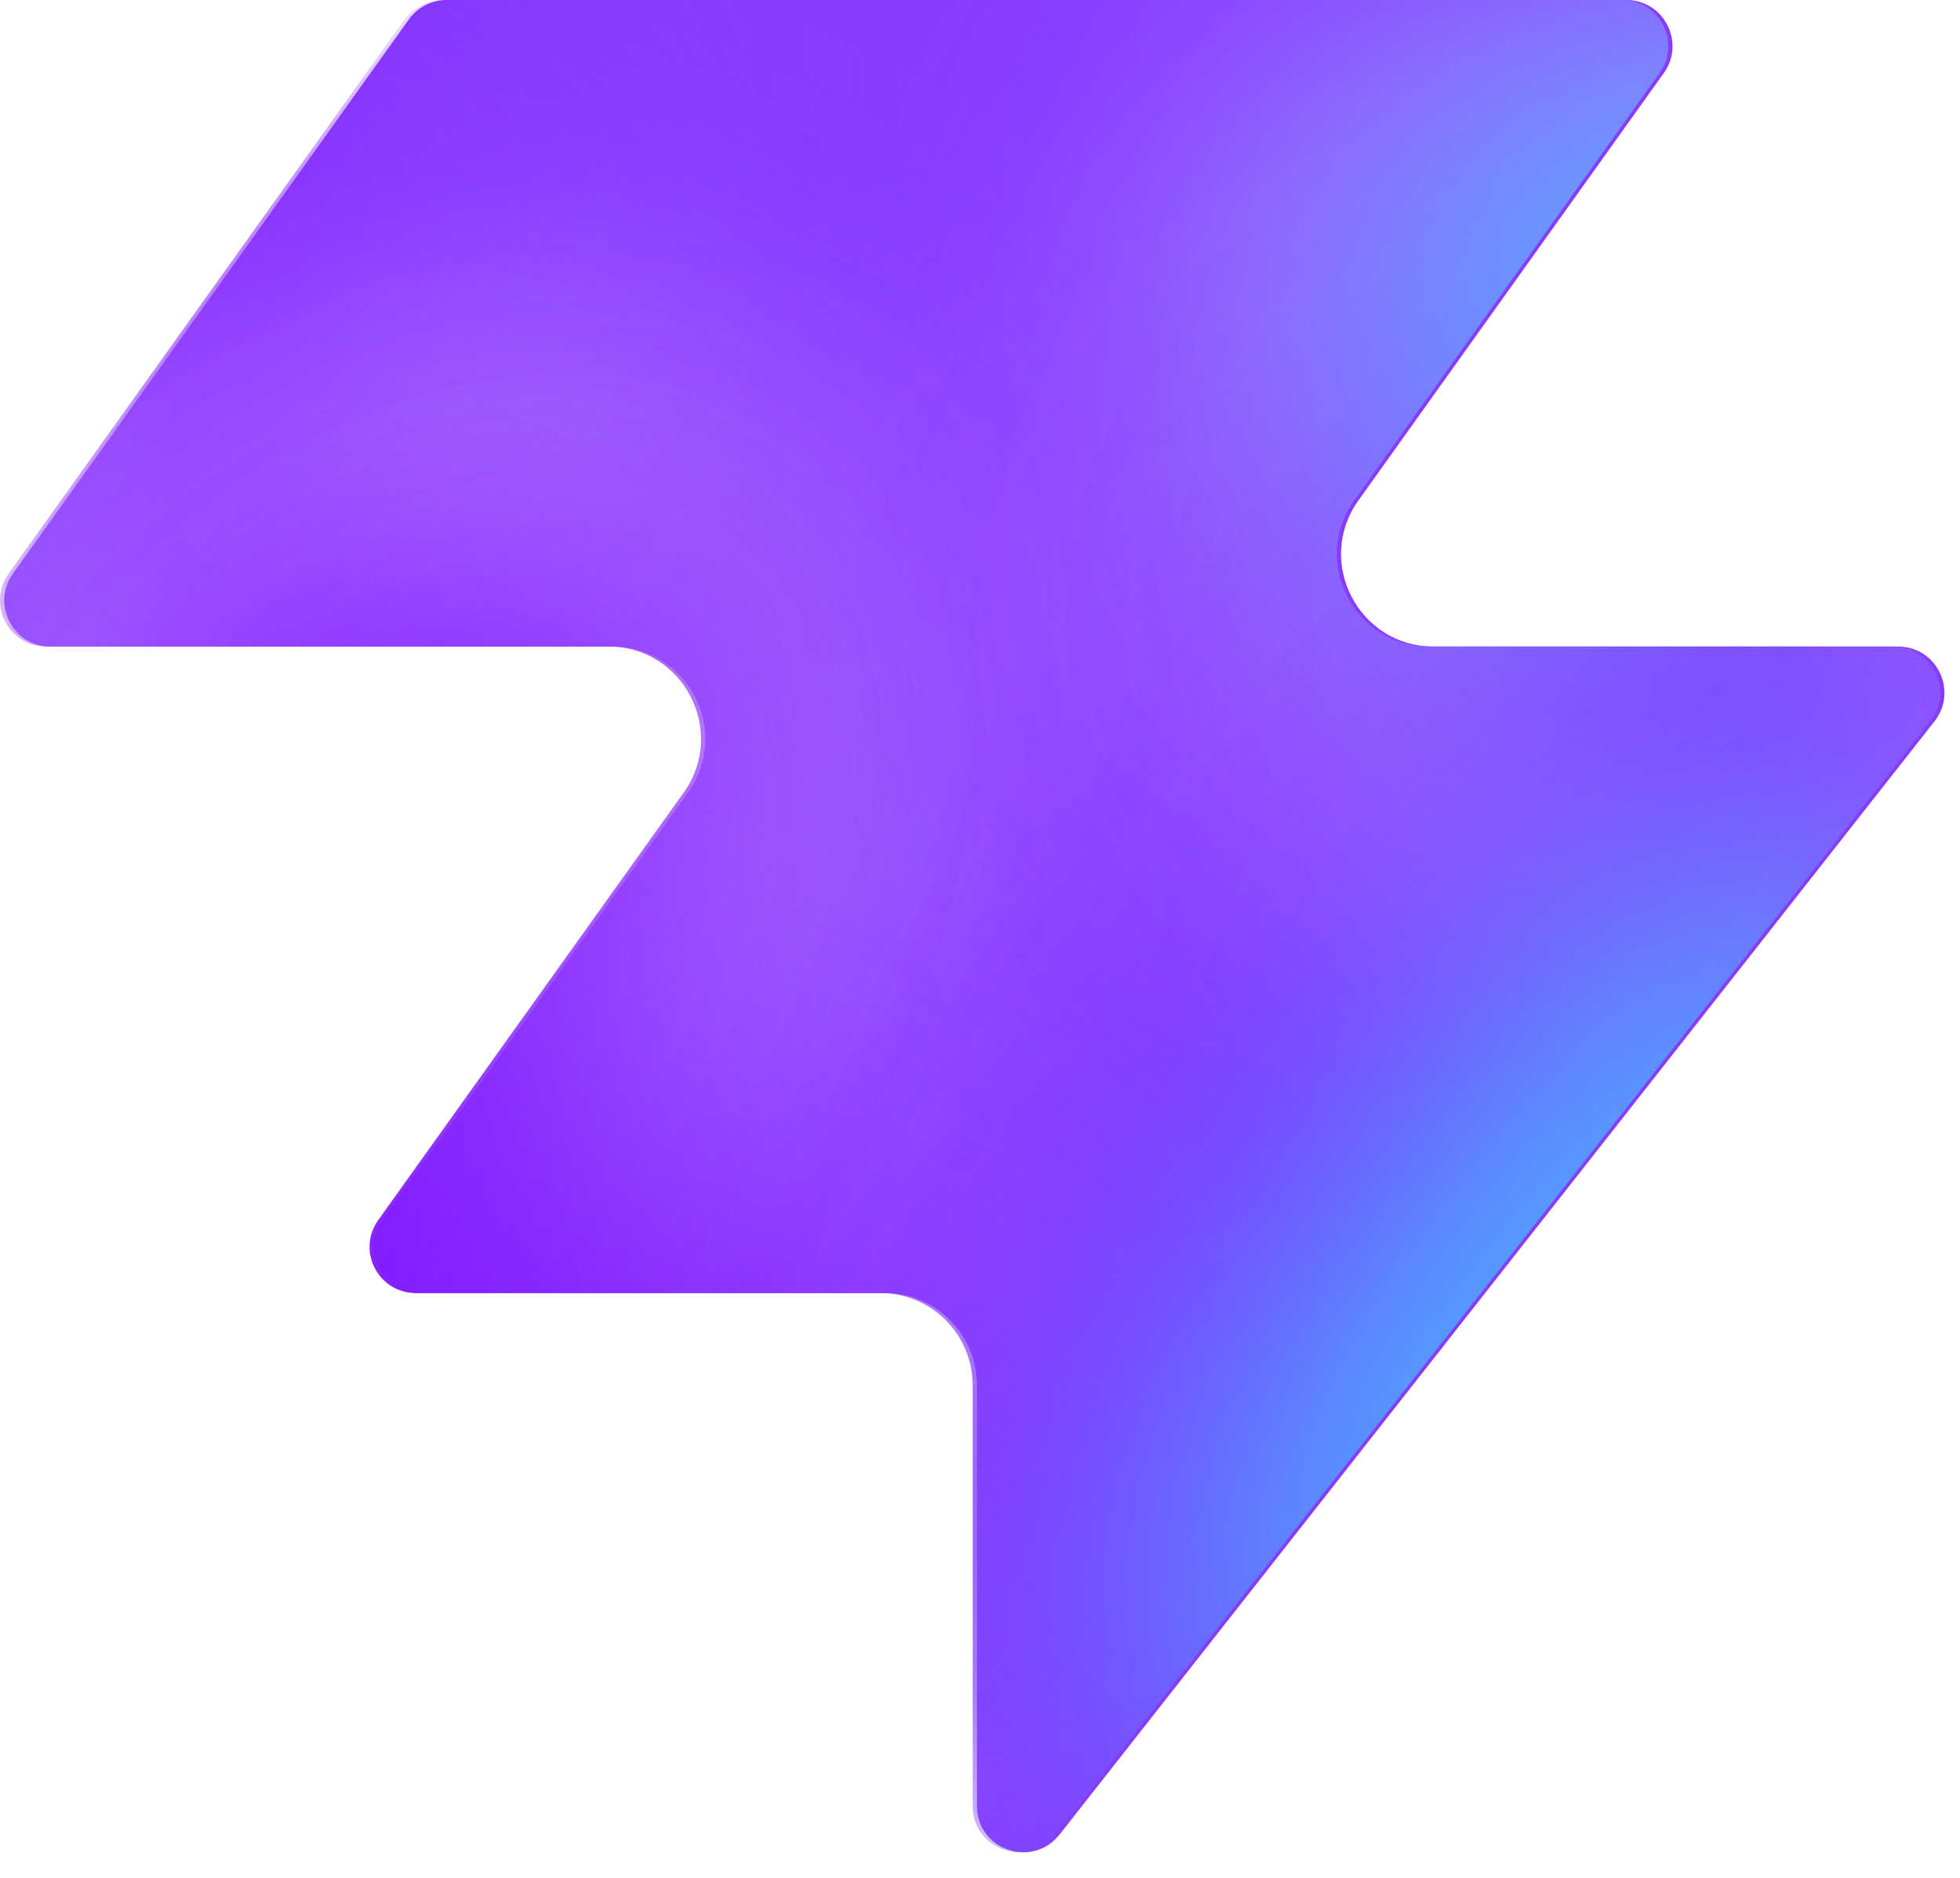
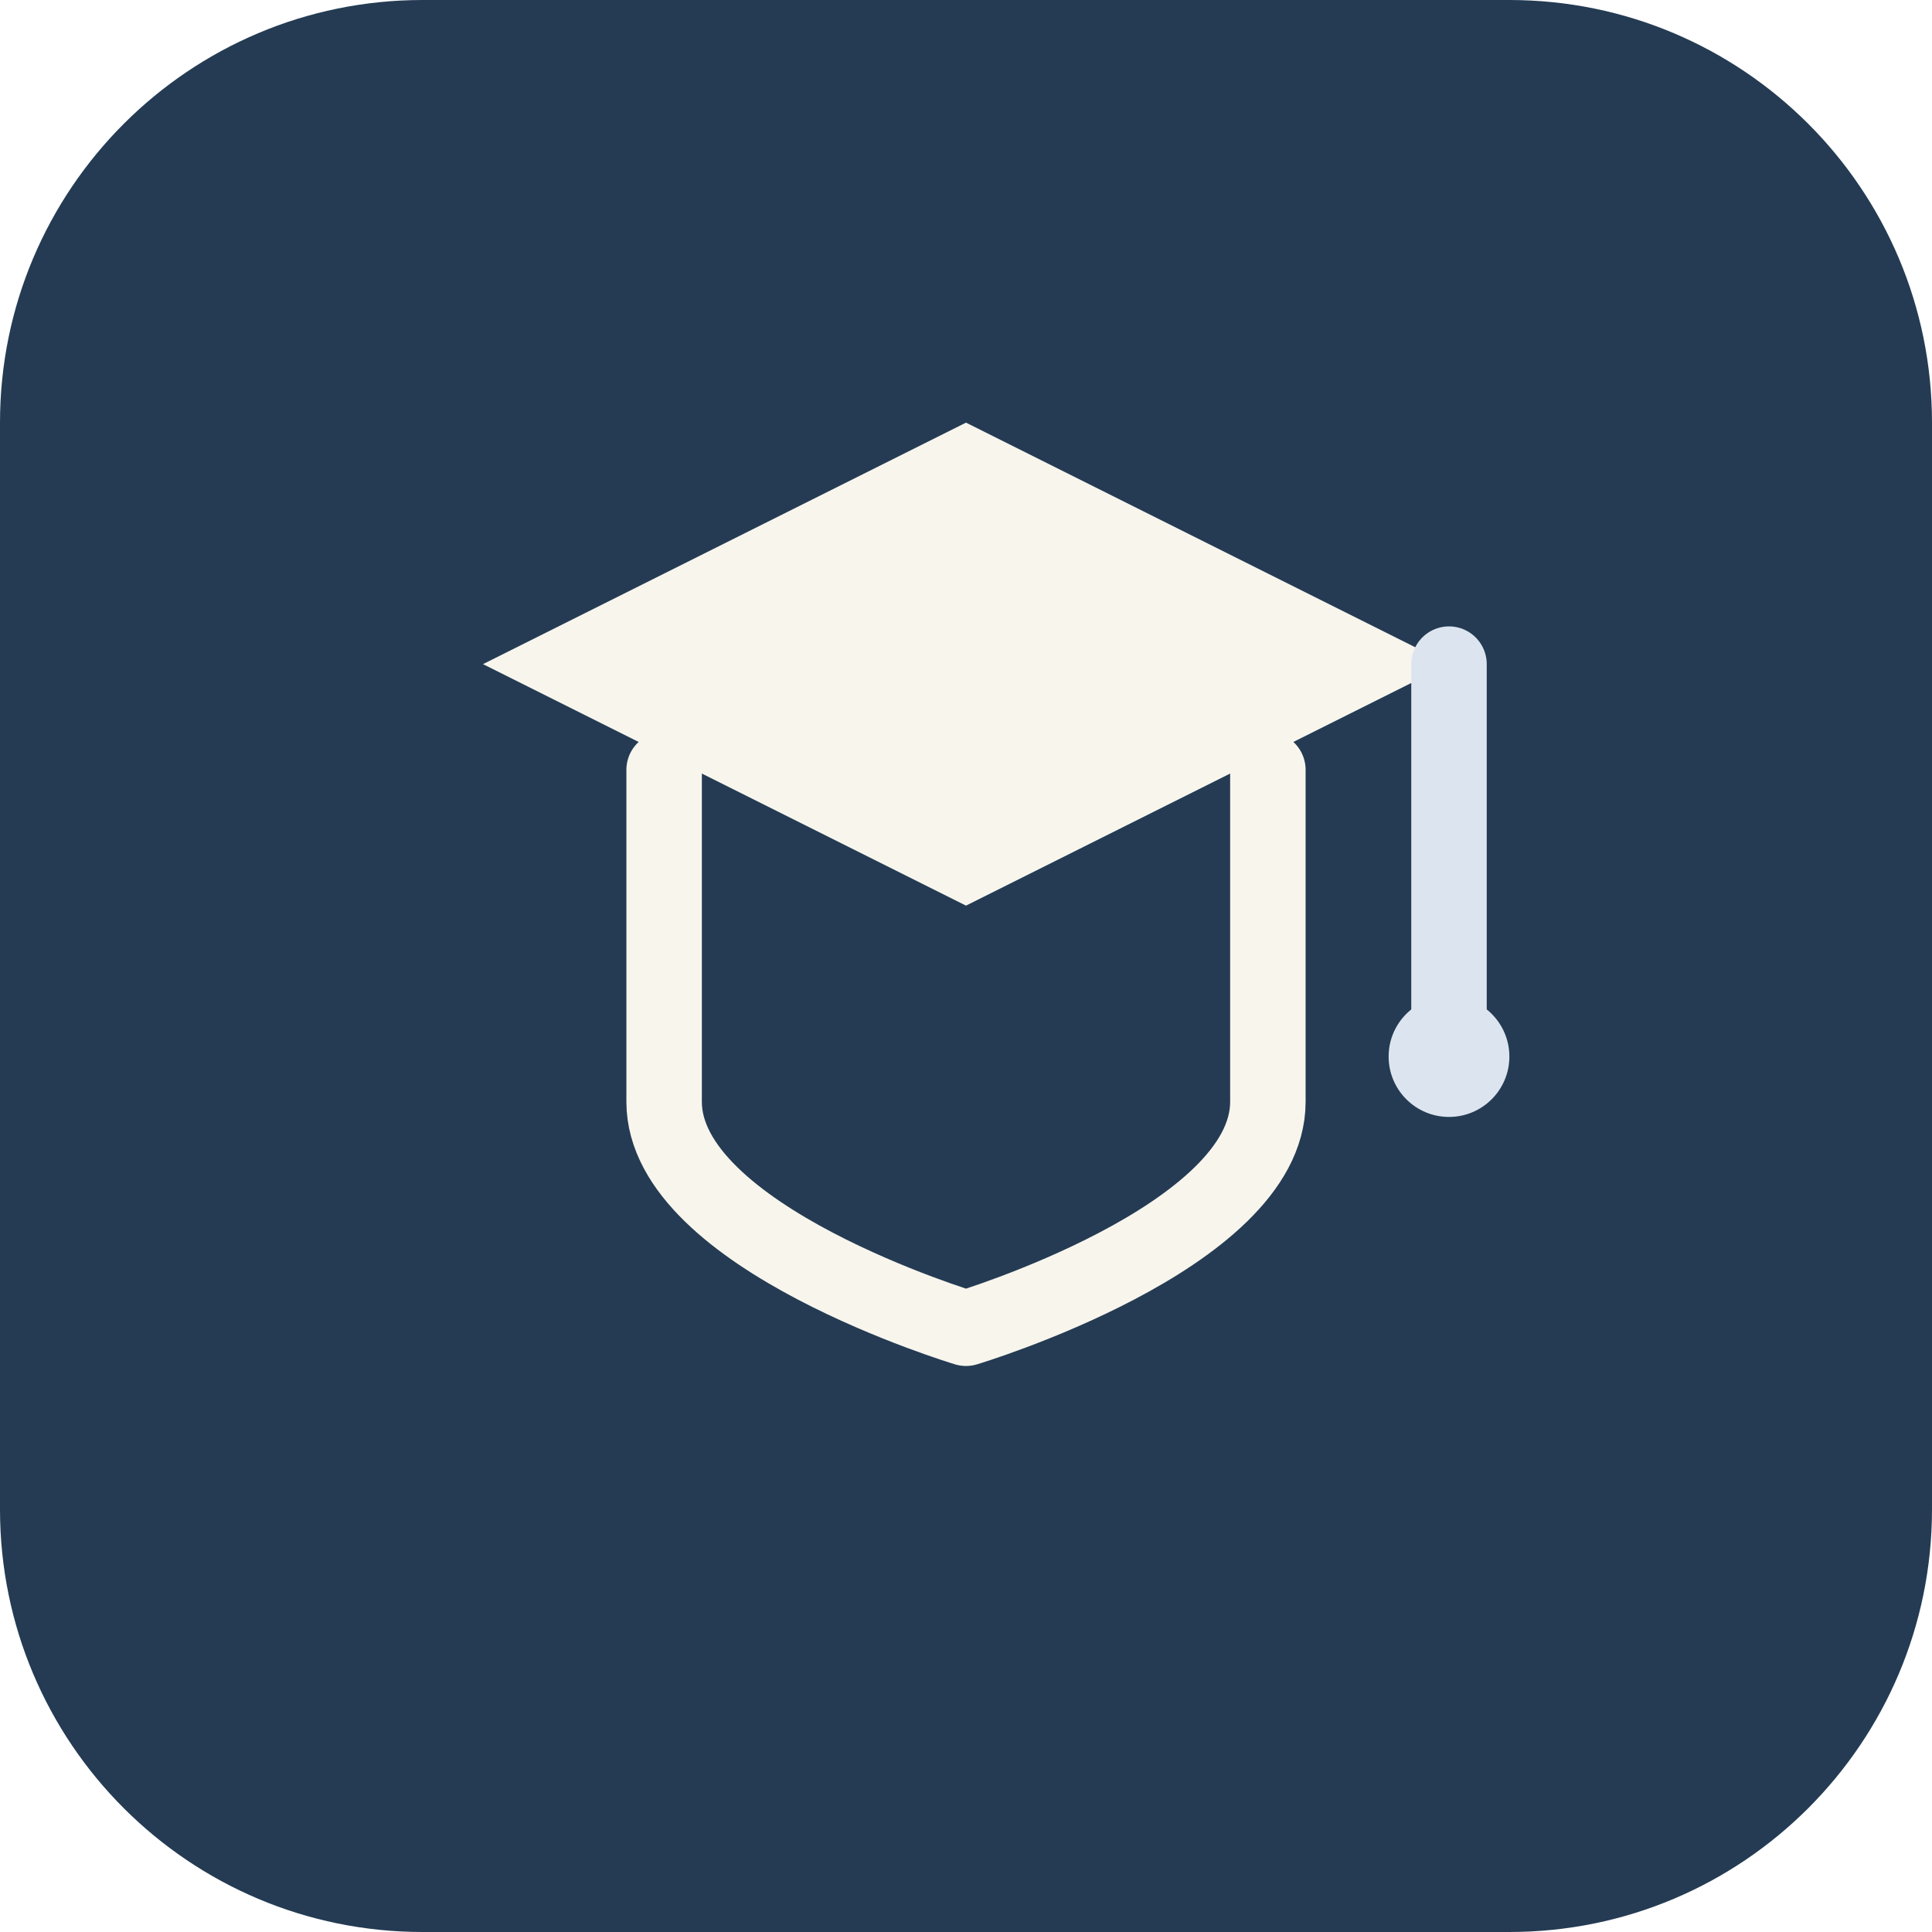
- <svg xmlns="http://www.w3.org/2000/svg" width="48" height="46" fill="none" viewBox="0 0 48 46">
-   <path fill="#863bff" d="M25.946 44.938c-.664.845-2.021.375-2.021-.698V33.937a2.26 2.26 0 0 0-2.262-2.262H10.287c-.92 0-1.456-1.04-.92-1.788l7.48-10.471c1.07-1.497 0-3.578-1.842-3.578H1.237c-.92 0-1.456-1.04-.92-1.788L10.013.474c.214-.297.556-.474.92-.474h28.894c.92 0 1.456 1.04.92 1.788l-7.48 10.471c-1.07 1.498 0 3.579 1.842 3.579h11.377c.943 0 1.473 1.088.89 1.83L25.947 44.94z" style="fill:#863bff;fill:color(display-p3 .525 .23 1);fill-opacity:1" />
-   <mask id="a" width="48" height="46" x="0" y="0" maskUnits="userSpaceOnUse" style="mask-type:alpha">
-     <path fill="#000" d="M25.842 44.938c-.664.844-2.021.375-2.021-.698V33.937a2.26 2.26 0 0 0-2.262-2.262H10.183c-.92 0-1.456-1.04-.92-1.788l7.48-10.471c1.07-1.498 0-3.579-1.842-3.579H1.133c-.92 0-1.456-1.04-.92-1.787L9.91.473c.214-.297.556-.474.92-.474h28.894c.92 0 1.456 1.04.92 1.788l-7.48 10.471c-1.07 1.498 0 3.578 1.842 3.578h11.377c.943 0 1.473 1.088.89 1.832L25.843 44.94z" style="fill:#000;fill-opacity:1" />
-   </mask>
-   <g mask="url(#a)">
-     <g filter="url(#b)">
-       <ellipse cx="5.508" cy="14.704" fill="#ede6ff" rx="5.508" ry="14.704" style="fill:#ede6ff;fill:color(display-p3 .927 .903 1);fill-opacity:1" transform="matrix(.00324 1 1 -.00324 -4.47 31.516)" />
-     </g>
-     <g filter="url(#c)">
-       <ellipse cx="10.399" cy="29.851" fill="#ede6ff" rx="10.399" ry="29.851" style="fill:#ede6ff;fill:color(display-p3 .927 .903 1);fill-opacity:1" transform="matrix(.00324 1 1 -.00324 -39.328 7.883)" />
-     </g>
-     <g filter="url(#d)">
-       <ellipse cx="5.508" cy="30.487" fill="#7e14ff" rx="5.508" ry="30.487" style="fill:#7e14ff;fill:color(display-p3 .492 .077 1);fill-opacity:1" transform="rotate(89.814 -25.913 -14.639)scale(1 -1)" />
-     </g>
-     <g filter="url(#e)">
-       <ellipse cx="5.508" cy="30.599" fill="#7e14ff" rx="5.508" ry="30.599" style="fill:#7e14ff;fill:color(display-p3 .492 .077 1);fill-opacity:1" transform="rotate(89.814 -32.644 -3.334)scale(1 -1)" />
-     </g>
-     <g filter="url(#f)">
-       <ellipse cx="5.508" cy="30.599" fill="#7e14ff" rx="5.508" ry="30.599" style="fill:#7e14ff;fill:color(display-p3 .492 .077 1);fill-opacity:1" transform="matrix(.00324 1 1 -.00324 -34.34 30.47)" />
-     </g>
-     <g filter="url(#g)">
-       <ellipse cx="14.072" cy="22.078" fill="#ede6ff" rx="14.072" ry="22.078" style="fill:#ede6ff;fill:color(display-p3 .927 .903 1);fill-opacity:1" transform="rotate(93.35 24.506 48.493)scale(-1 1)" />
-     </g>
-     <g filter="url(#h)">
-       <ellipse cx="3.47" cy="21.501" fill="#7e14ff" rx="3.47" ry="21.501" style="fill:#7e14ff;fill:color(display-p3 .492 .077 1);fill-opacity:1" transform="rotate(89.009 28.708 47.59)scale(-1 1)" />
-     </g>
-     <g filter="url(#i)">
-       <ellipse cx="3.47" cy="21.501" fill="#7e14ff" rx="3.47" ry="21.501" style="fill:#7e14ff;fill:color(display-p3 .492 .077 1);fill-opacity:1" transform="rotate(89.009 28.708 47.59)scale(-1 1)" />
-     </g>
-     <g filter="url(#j)">
-       <ellipse cx=".387" cy="8.972" fill="#7e14ff" rx="4.407" ry="29.108" style="fill:#7e14ff;fill:color(display-p3 .492 .077 1);fill-opacity:1" transform="rotate(39.51 .387 8.972)" />
-     </g>
-     <g filter="url(#k)">
-       <ellipse cx="47.523" cy="-6.092" fill="#7e14ff" rx="4.407" ry="29.108" style="fill:#7e14ff;fill:color(display-p3 .492 .077 1);fill-opacity:1" transform="rotate(37.892 47.523 -6.092)" />
-     </g>
-     <g filter="url(#l)">
-       <ellipse cx="41.412" cy="6.333" fill="#47bfff" rx="5.971" ry="9.665" style="fill:#47bfff;fill:color(display-p3 .28 .748 1);fill-opacity:1" transform="rotate(37.892 41.412 6.333)" />
-     </g>
-     <g filter="url(#m)">
-       <ellipse cx="-1.879" cy="38.332" fill="#7e14ff" rx="4.407" ry="29.108" style="fill:#7e14ff;fill:color(display-p3 .492 .077 1);fill-opacity:1" transform="rotate(37.892 -1.88 38.332)" />
-     </g>
-     <g filter="url(#n)">
-       <ellipse cx="-1.879" cy="38.332" fill="#7e14ff" rx="4.407" ry="29.108" style="fill:#7e14ff;fill:color(display-p3 .492 .077 1);fill-opacity:1" transform="rotate(37.892 -1.88 38.332)" />
-     </g>
-     <g filter="url(#o)">
-       <ellipse cx="35.651" cy="29.907" fill="#7e14ff" rx="4.407" ry="29.108" style="fill:#7e14ff;fill:color(display-p3 .492 .077 1);fill-opacity:1" transform="rotate(37.892 35.651 29.907)" />
-     </g>
-     <g filter="url(#p)">
-       <ellipse cx="38.418" cy="32.4" fill="#47bfff" rx="5.971" ry="15.297" style="fill:#47bfff;fill:color(display-p3 .28 .748 1);fill-opacity:1" transform="rotate(37.892 38.418 32.4)" />
-     </g>
-   </g>
-   <defs>
-     <filter id="b" width="60.045" height="41.654" x="-19.77" y="16.149" color-interpolation-filters="sRGB" filterUnits="userSpaceOnUse">
-       <feFlood flood-opacity="0" result="BackgroundImageFix" />
-       <feBlend in="SourceGraphic" in2="BackgroundImageFix" result="shape" />
-       <feGaussianBlur result="effect1_foregroundBlur_2002_17158" stdDeviation="7.659" />
-     </filter>
-     <filter id="c" width="90.34" height="51.437" x="-54.613" y="-7.533" color-interpolation-filters="sRGB" filterUnits="userSpaceOnUse">
-       <feFlood flood-opacity="0" result="BackgroundImageFix" />
-       <feBlend in="SourceGraphic" in2="BackgroundImageFix" result="shape" />
-       <feGaussianBlur result="effect1_foregroundBlur_2002_17158" stdDeviation="7.659" />
-     </filter>
-     <filter id="d" width="79.355" height="29.4" x="-49.64" y="2.03" color-interpolation-filters="sRGB" filterUnits="userSpaceOnUse">
-       <feFlood flood-opacity="0" result="BackgroundImageFix" />
-       <feBlend in="SourceGraphic" in2="BackgroundImageFix" result="shape" />
-       <feGaussianBlur result="effect1_foregroundBlur_2002_17158" stdDeviation="4.596" />
-     </filter>
-     <filter id="e" width="79.579" height="29.4" x="-45.045" y="20.029" color-interpolation-filters="sRGB" filterUnits="userSpaceOnUse">
-       <feFlood flood-opacity="0" result="BackgroundImageFix" />
-       <feBlend in="SourceGraphic" in2="BackgroundImageFix" result="shape" />
-       <feGaussianBlur result="effect1_foregroundBlur_2002_17158" stdDeviation="4.596" />
-     </filter>
-     <filter id="f" width="79.579" height="29.4" x="-43.513" y="21.178" color-interpolation-filters="sRGB" filterUnits="userSpaceOnUse">
-       <feFlood flood-opacity="0" result="BackgroundImageFix" />
-       <feBlend in="SourceGraphic" in2="BackgroundImageFix" result="shape" />
-       <feGaussianBlur result="effect1_foregroundBlur_2002_17158" stdDeviation="4.596" />
-     </filter>
-     <filter id="g" width="74.749" height="58.852" x="15.756" y="-17.901" color-interpolation-filters="sRGB" filterUnits="userSpaceOnUse">
-       <feFlood flood-opacity="0" result="BackgroundImageFix" />
-       <feBlend in="SourceGraphic" in2="BackgroundImageFix" result="shape" />
-       <feGaussianBlur result="effect1_foregroundBlur_2002_17158" stdDeviation="7.659" />
-     </filter>
-     <filter id="h" width="61.377" height="25.362" x="23.548" y="2.284" color-interpolation-filters="sRGB" filterUnits="userSpaceOnUse">
-       <feFlood flood-opacity="0" result="BackgroundImageFix" />
-       <feBlend in="SourceGraphic" in2="BackgroundImageFix" result="shape" />
-       <feGaussianBlur result="effect1_foregroundBlur_2002_17158" stdDeviation="4.596" />
-     </filter>
-     <filter id="i" width="61.377" height="25.362" x="23.548" y="2.284" color-interpolation-filters="sRGB" filterUnits="userSpaceOnUse">
-       <feFlood flood-opacity="0" result="BackgroundImageFix" />
-       <feBlend in="SourceGraphic" in2="BackgroundImageFix" result="shape" />
-       <feGaussianBlur result="effect1_foregroundBlur_2002_17158" stdDeviation="4.596" />
-     </filter>
-     <filter id="j" width="56.045" height="63.649" x="-27.636" y="-22.853" color-interpolation-filters="sRGB" filterUnits="userSpaceOnUse">
-       <feFlood flood-opacity="0" result="BackgroundImageFix" />
-       <feBlend in="SourceGraphic" in2="BackgroundImageFix" result="shape" />
-       <feGaussianBlur result="effect1_foregroundBlur_2002_17158" stdDeviation="4.596" />
-     </filter>
-     <filter id="k" width="54.814" height="64.646" x="20.116" y="-38.415" color-interpolation-filters="sRGB" filterUnits="userSpaceOnUse">
-       <feFlood flood-opacity="0" result="BackgroundImageFix" />
-       <feBlend in="SourceGraphic" in2="BackgroundImageFix" result="shape" />
-       <feGaussianBlur result="effect1_foregroundBlur_2002_17158" stdDeviation="4.596" />
-     </filter>
-     <filter id="l" width="33.541" height="35.313" x="24.641" y="-11.323" color-interpolation-filters="sRGB" filterUnits="userSpaceOnUse">
-       <feFlood flood-opacity="0" result="BackgroundImageFix" />
-       <feBlend in="SourceGraphic" in2="BackgroundImageFix" result="shape" />
-       <feGaussianBlur result="effect1_foregroundBlur_2002_17158" stdDeviation="4.596" />
-     </filter>
-     <filter id="m" width="54.814" height="64.646" x="-29.286" y="6.009" color-interpolation-filters="sRGB" filterUnits="userSpaceOnUse">
-       <feFlood flood-opacity="0" result="BackgroundImageFix" />
-       <feBlend in="SourceGraphic" in2="BackgroundImageFix" result="shape" />
-       <feGaussianBlur result="effect1_foregroundBlur_2002_17158" stdDeviation="4.596" />
-     </filter>
-     <filter id="n" width="54.814" height="64.646" x="-29.286" y="6.009" color-interpolation-filters="sRGB" filterUnits="userSpaceOnUse">
-       <feFlood flood-opacity="0" result="BackgroundImageFix" />
-       <feBlend in="SourceGraphic" in2="BackgroundImageFix" result="shape" />
-       <feGaussianBlur result="effect1_foregroundBlur_2002_17158" stdDeviation="4.596" />
-     </filter>
-     <filter id="o" width="54.814" height="64.646" x="8.244" y="-2.416" color-interpolation-filters="sRGB" filterUnits="userSpaceOnUse">
-       <feFlood flood-opacity="0" result="BackgroundImageFix" />
-       <feBlend in="SourceGraphic" in2="BackgroundImageFix" result="shape" />
-       <feGaussianBlur result="effect1_foregroundBlur_2002_17158" stdDeviation="4.596" />
-     </filter>
-     <filter id="p" width="39.409" height="43.623" x="18.713" y="10.588" color-interpolation-filters="sRGB" filterUnits="userSpaceOnUse">
-       <feFlood flood-opacity="0" result="BackgroundImageFix" />
-       <feBlend in="SourceGraphic" in2="BackgroundImageFix" result="shape" />
-       <feGaussianBlur result="effect1_foregroundBlur_2002_17158" stdDeviation="4.596" />
-     </filter>
-   </defs>
+ <svg xmlns="http://www.w3.org/2000/svg" viewBox="0 0 64 64" fill="none">
+   <rect width="64" height="64" rx="14" fill="#243B53" />
+   <path d="M16 22L32 14L48 22L32 30L16 22Z" fill="#F8F5ED" />
+   <path d="M22 25.5V36.5C22 41 32 44 32 44C32 44 42 41 42 36.5V25.5" stroke="#F8F5ED" stroke-width="2.5" stroke-linecap="round" stroke-linejoin="round" />
+   <path d="M48 22V34" stroke="#DCE5EF" stroke-width="2.5" stroke-linecap="round" />
+   <circle cx="48" cy="35" r="2" fill="#DCE5EF" />
</svg>
